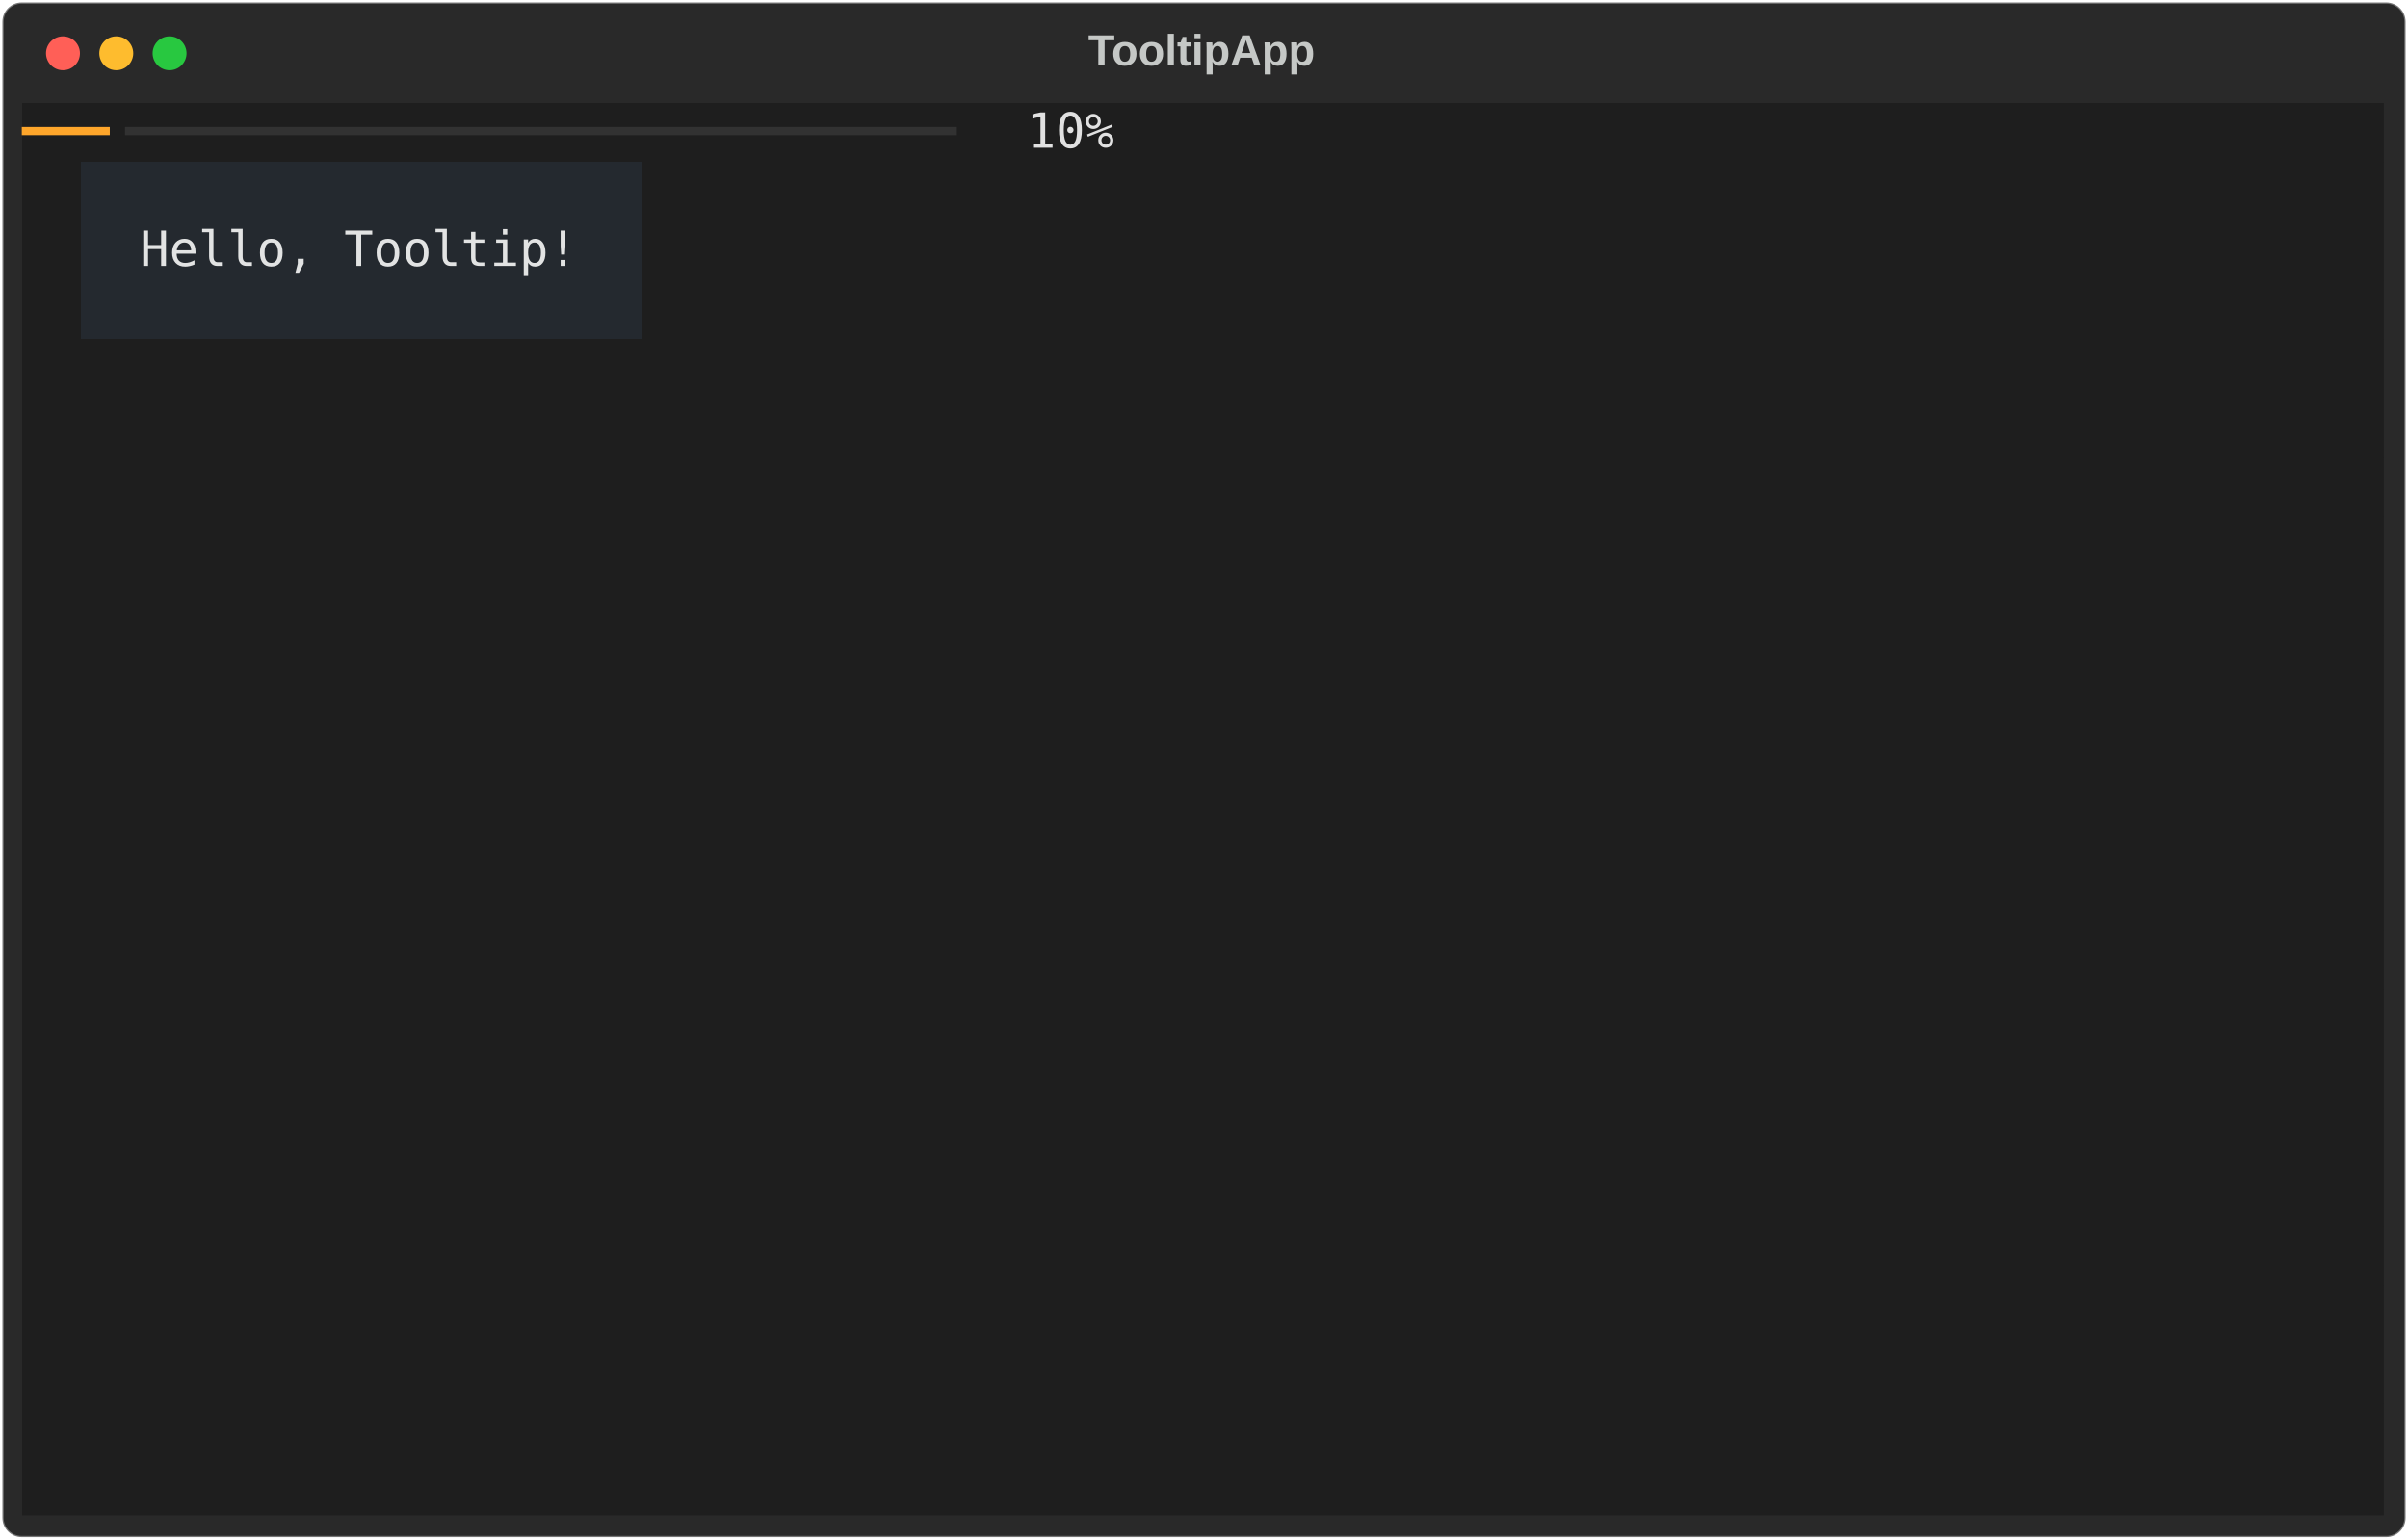
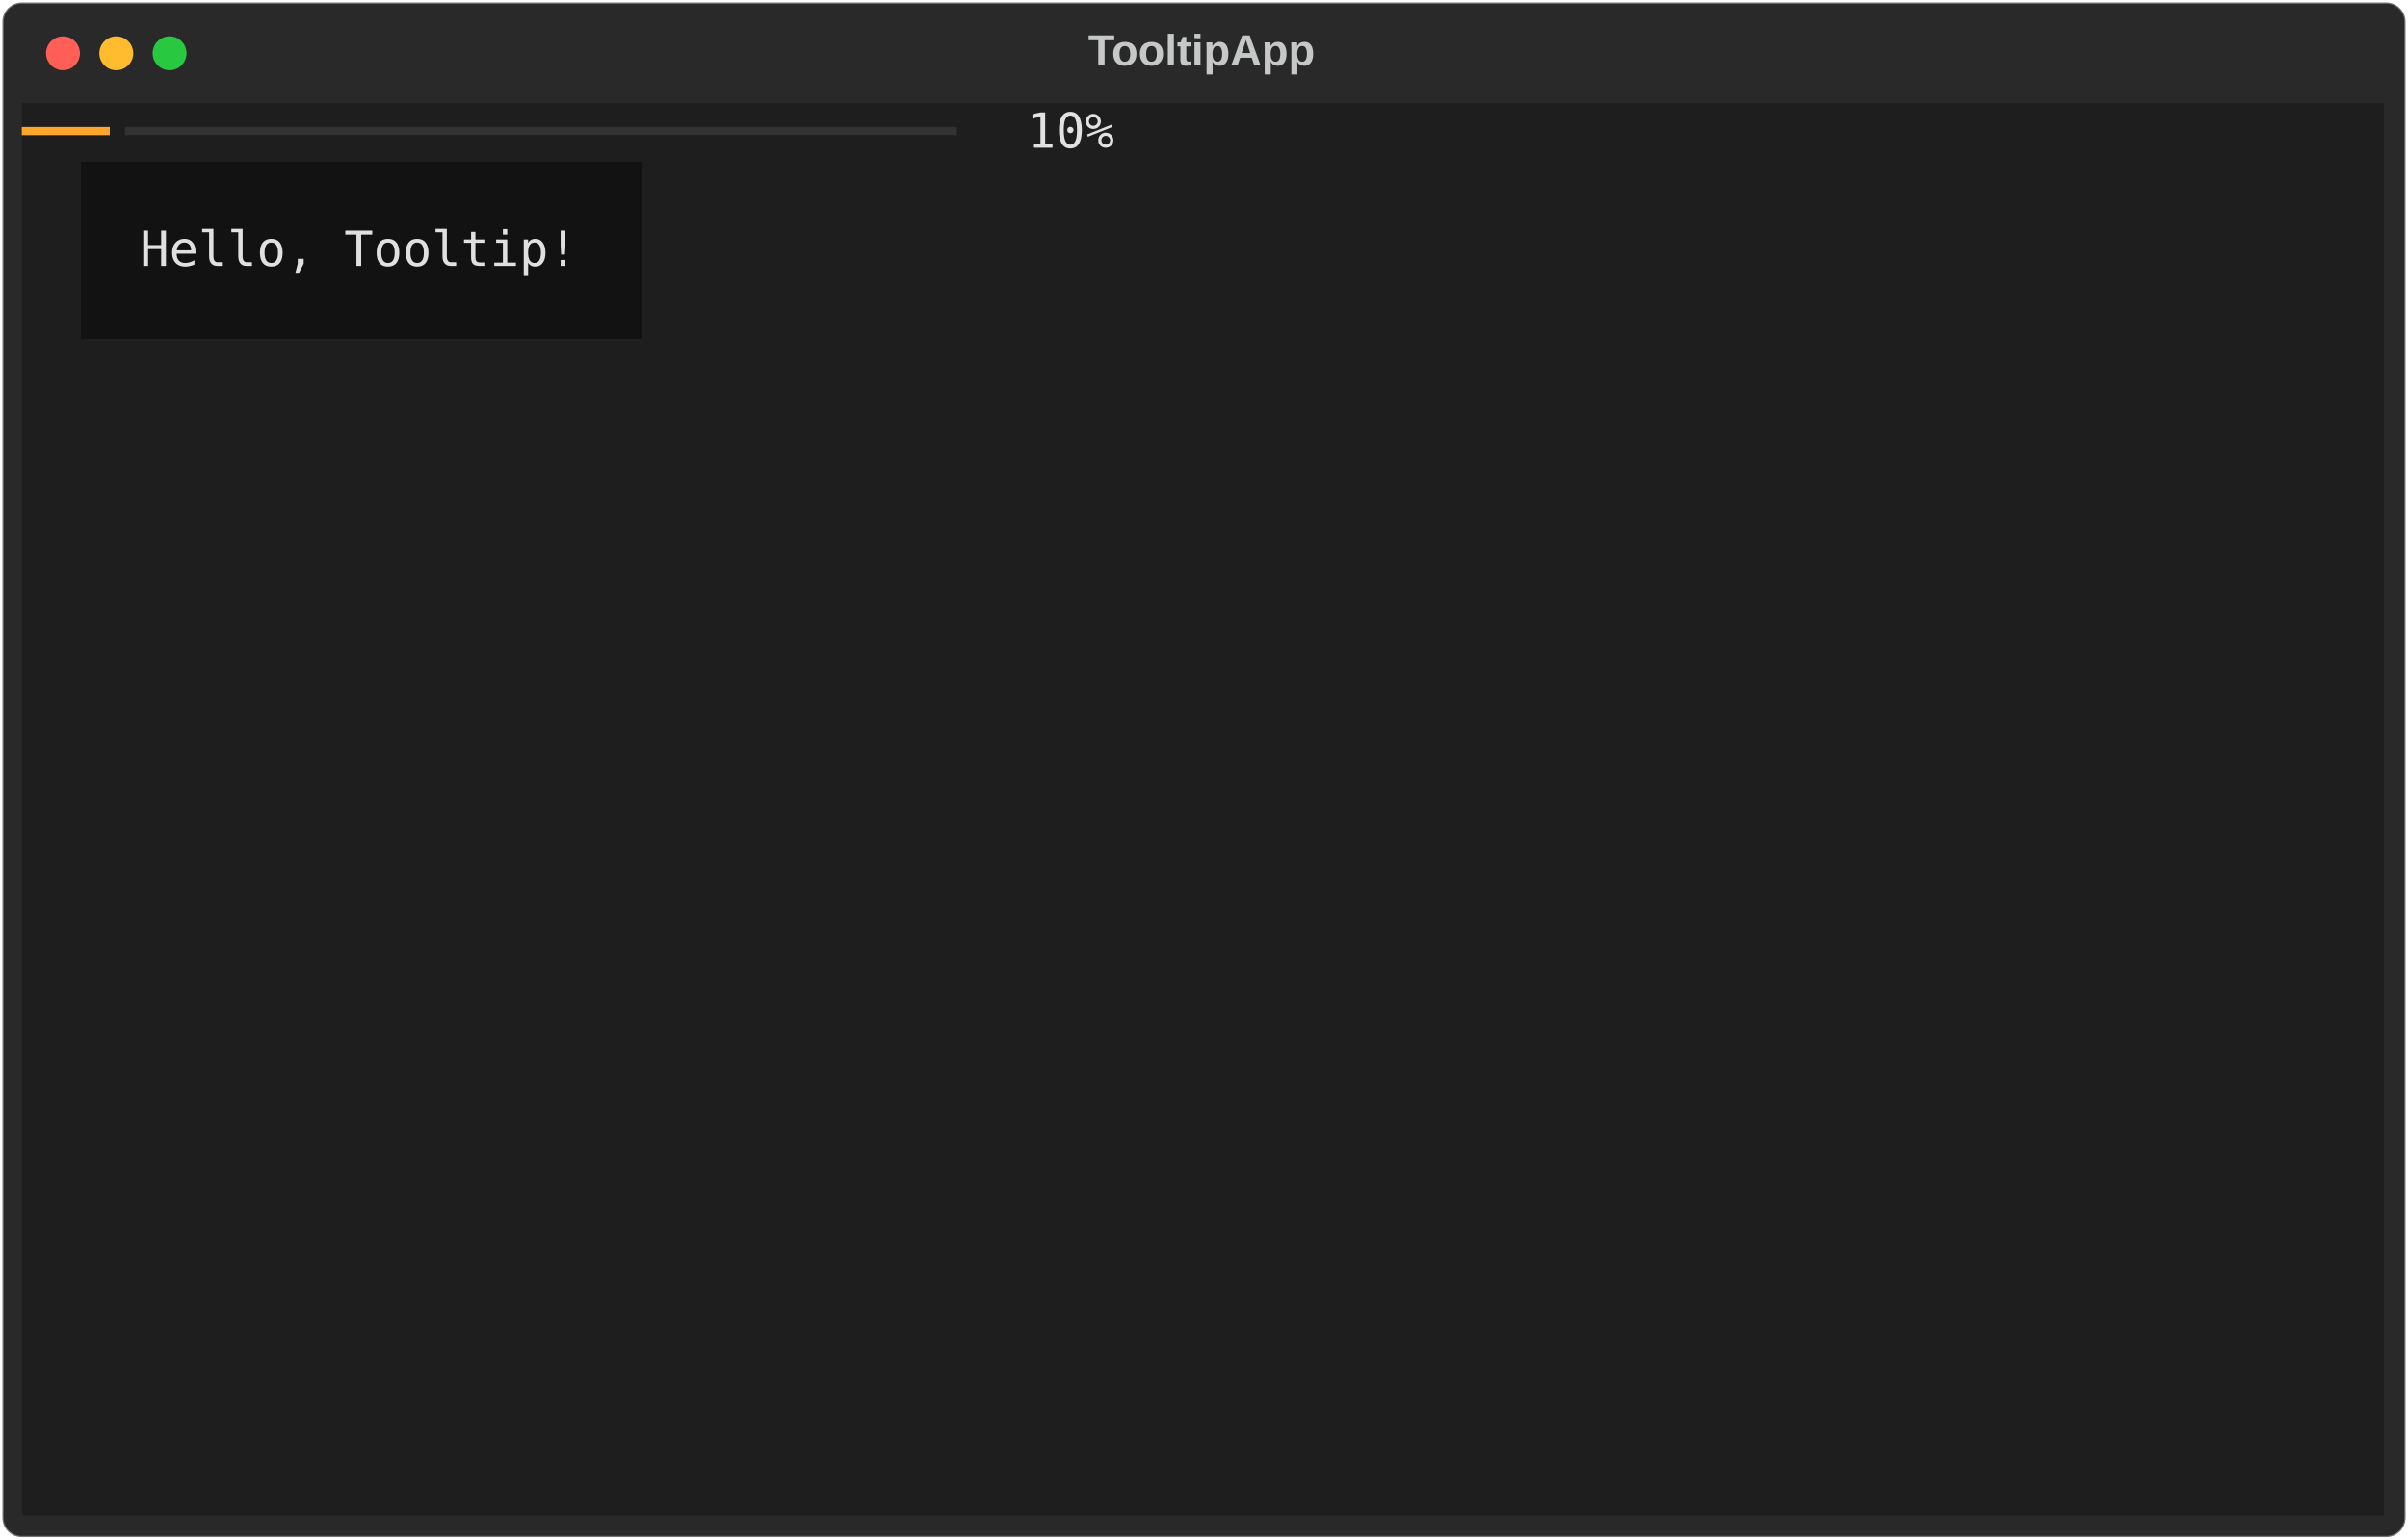
<svg xmlns="http://www.w3.org/2000/svg" class="rich-terminal" viewBox="0 0 994 635.6">
  <style>

    @font-face {
        font-family: "Fira Code";
        src: local("FiraCode-Regular"),
                url("https://cdnjs.cloudflare.com/ajax/libs/firacode/6.2.0/woff2/FiraCode-Regular.woff2") format("woff2"),
                url("https://cdnjs.cloudflare.com/ajax/libs/firacode/6.2.0/woff/FiraCode-Regular.woff") format("woff");
        font-style: normal;
        font-weight: 400;
    }
    @font-face {
        font-family: "Fira Code";
        src: local("FiraCode-Bold"),
                url("https://cdnjs.cloudflare.com/ajax/libs/firacode/6.2.0/woff2/FiraCode-Bold.woff2") format("woff2"),
                url("https://cdnjs.cloudflare.com/ajax/libs/firacode/6.2.0/woff/FiraCode-Bold.woff") format("woff");
        font-style: bold;
        font-weight: 700;
    }

-     .terminal-3361617742-matrix {
+     .terminal-3603379720-matrix {
        font-family: Fira Code, monospace;
        font-size: 20px;
        line-height: 24.4px;
        font-variant-east-asian: full-width;
    }

-     .terminal-3361617742-title {
+     .terminal-3603379720-title {
        font-size: 18px;
        font-weight: bold;
        font-family: arial;
    }

-     .terminal-3361617742-r1 { fill: #fea62b }
- .terminal-3361617742-r2 { fill: #323232 }
- .terminal-3361617742-r3 { fill: #c5c8c6 }
- .terminal-3361617742-r4 { fill: #e1e1e1 }
- .terminal-3361617742-r5 { fill: #e2e3e3 }
+     .terminal-3603379720-r1 { fill: #fea62b }
+ .terminal-3603379720-r2 { fill: #323232 }
+ .terminal-3603379720-r3 { fill: #c5c8c6 }
+ .terminal-3603379720-r4 { fill: #e1e1e1 }
+ .terminal-3603379720-r5 { fill: #e0e0e0 }
    </style>
  <defs>
-     <clipPath id="terminal-3361617742-clip-terminal">
+     <clipPath id="terminal-3603379720-clip-terminal">
      <rect x="0" y="0" width="975.0" height="584.6" />
    </clipPath>
-     <clipPath id="terminal-3361617742-line-0">
+     <clipPath id="terminal-3603379720-line-0">
      <rect x="0" y="1.5" width="976" height="24.65" />
    </clipPath>
-     <clipPath id="terminal-3361617742-line-1">
+     <clipPath id="terminal-3603379720-line-1">
      <rect x="0" y="25.9" width="976" height="24.65" />
    </clipPath>
-     <clipPath id="terminal-3361617742-line-2">
+     <clipPath id="terminal-3603379720-line-2">
      <rect x="0" y="50.3" width="976" height="24.65" />
    </clipPath>
-     <clipPath id="terminal-3361617742-line-3">
+     <clipPath id="terminal-3603379720-line-3">
      <rect x="0" y="74.7" width="976" height="24.65" />
    </clipPath>
-     <clipPath id="terminal-3361617742-line-4">
+     <clipPath id="terminal-3603379720-line-4">
      <rect x="0" y="99.1" width="976" height="24.65" />
    </clipPath>
-     <clipPath id="terminal-3361617742-line-5">
+     <clipPath id="terminal-3603379720-line-5">
      <rect x="0" y="123.5" width="976" height="24.65" />
    </clipPath>
-     <clipPath id="terminal-3361617742-line-6">
+     <clipPath id="terminal-3603379720-line-6">
      <rect x="0" y="147.9" width="976" height="24.65" />
    </clipPath>
-     <clipPath id="terminal-3361617742-line-7">
+     <clipPath id="terminal-3603379720-line-7">
      <rect x="0" y="172.3" width="976" height="24.65" />
    </clipPath>
-     <clipPath id="terminal-3361617742-line-8">
+     <clipPath id="terminal-3603379720-line-8">
      <rect x="0" y="196.7" width="976" height="24.65" />
    </clipPath>
-     <clipPath id="terminal-3361617742-line-9">
+     <clipPath id="terminal-3603379720-line-9">
      <rect x="0" y="221.1" width="976" height="24.65" />
    </clipPath>
-     <clipPath id="terminal-3361617742-line-10">
+     <clipPath id="terminal-3603379720-line-10">
      <rect x="0" y="245.5" width="976" height="24.65" />
    </clipPath>
-     <clipPath id="terminal-3361617742-line-11">
+     <clipPath id="terminal-3603379720-line-11">
      <rect x="0" y="269.9" width="976" height="24.65" />
    </clipPath>
-     <clipPath id="terminal-3361617742-line-12">
+     <clipPath id="terminal-3603379720-line-12">
      <rect x="0" y="294.3" width="976" height="24.65" />
    </clipPath>
-     <clipPath id="terminal-3361617742-line-13">
+     <clipPath id="terminal-3603379720-line-13">
      <rect x="0" y="318.7" width="976" height="24.65" />
    </clipPath>
-     <clipPath id="terminal-3361617742-line-14">
+     <clipPath id="terminal-3603379720-line-14">
      <rect x="0" y="343.1" width="976" height="24.65" />
    </clipPath>
-     <clipPath id="terminal-3361617742-line-15">
+     <clipPath id="terminal-3603379720-line-15">
      <rect x="0" y="367.5" width="976" height="24.65" />
    </clipPath>
-     <clipPath id="terminal-3361617742-line-16">
+     <clipPath id="terminal-3603379720-line-16">
      <rect x="0" y="391.9" width="976" height="24.65" />
    </clipPath>
-     <clipPath id="terminal-3361617742-line-17">
+     <clipPath id="terminal-3603379720-line-17">
      <rect x="0" y="416.3" width="976" height="24.65" />
    </clipPath>
-     <clipPath id="terminal-3361617742-line-18">
+     <clipPath id="terminal-3603379720-line-18">
      <rect x="0" y="440.7" width="976" height="24.65" />
    </clipPath>
-     <clipPath id="terminal-3361617742-line-19">
+     <clipPath id="terminal-3603379720-line-19">
      <rect x="0" y="465.1" width="976" height="24.65" />
    </clipPath>
-     <clipPath id="terminal-3361617742-line-20">
+     <clipPath id="terminal-3603379720-line-20">
      <rect x="0" y="489.5" width="976" height="24.65" />
    </clipPath>
-     <clipPath id="terminal-3361617742-line-21">
+     <clipPath id="terminal-3603379720-line-21">
      <rect x="0" y="513.9" width="976" height="24.65" />
    </clipPath>
-     <clipPath id="terminal-3361617742-line-22">
+     <clipPath id="terminal-3603379720-line-22">
      <rect x="0" y="538.3" width="976" height="24.65" />
    </clipPath>
  </defs>
  <rect fill="#292929" stroke="rgba(255,255,255,0.35)" stroke-width="1" x="1" y="1" width="992" height="633.6" rx="8" />
-   <text class="terminal-3361617742-title" fill="#c5c8c6" text-anchor="middle" x="496" y="27">TooltipApp</text>
+   <text class="terminal-3603379720-title" fill="#c5c8c6" text-anchor="middle" x="496" y="27">TooltipApp</text>
  <g transform="translate(26,22)">
    <circle cx="0" cy="0" r="7" fill="#ff5f57" />
    <circle cx="22" cy="0" r="7" fill="#febc2e" />
    <circle cx="44" cy="0" r="7" fill="#28c840" />
  </g>
-   <g transform="translate(9, 41)" clip-path="url(#terminal-3361617742-clip-terminal)">
+   <g transform="translate(9, 41)" clip-path="url(#terminal-3603379720-clip-terminal)">
    <rect fill="#1e1e1e" x="0" y="1.5" width="36.6" height="24.65" shape-rendering="crispEdges" />
    <rect fill="#1e1e1e" x="36.6" y="1.5" width="353.8" height="24.65" shape-rendering="crispEdges" />
    <rect fill="#1e1e1e" x="390.4" y="1.5" width="24.4" height="24.65" shape-rendering="crispEdges" />
    <rect fill="#1e1e1e" x="414.8" y="1.5" width="561.2" height="24.65" shape-rendering="crispEdges" />
    <rect fill="#1e1e1e" x="0" y="25.9" width="24.4" height="24.65" shape-rendering="crispEdges" />
-     <rect fill="#24292f" x="24.4" y="25.9" width="231.8" height="24.65" shape-rendering="crispEdges" />
+     <rect fill="#121212" x="24.4" y="25.9" width="231.8" height="24.65" shape-rendering="crispEdges" />
    <rect fill="#1e1e1e" x="256.2" y="25.9" width="719.8" height="24.65" shape-rendering="crispEdges" />
    <rect fill="#1e1e1e" x="0" y="50.3" width="24.4" height="24.65" shape-rendering="crispEdges" />
-     <rect fill="#24292f" x="24.4" y="50.3" width="24.4" height="24.65" shape-rendering="crispEdges" />
-     <rect fill="#24292f" x="48.8" y="50.3" width="183" height="24.65" shape-rendering="crispEdges" />
-     <rect fill="#24292f" x="231.8" y="50.3" width="24.4" height="24.65" shape-rendering="crispEdges" />
+     <rect fill="#121212" x="24.4" y="50.3" width="24.4" height="24.65" shape-rendering="crispEdges" />
+     <rect fill="#121212" x="48.8" y="50.3" width="183" height="24.65" shape-rendering="crispEdges" />
+     <rect fill="#121212" x="231.8" y="50.3" width="24.4" height="24.65" shape-rendering="crispEdges" />
    <rect fill="#1e1e1e" x="256.2" y="50.3" width="719.8" height="24.65" shape-rendering="crispEdges" />
    <rect fill="#1e1e1e" x="0" y="74.7" width="24.4" height="24.65" shape-rendering="crispEdges" />
-     <rect fill="#24292f" x="24.4" y="74.7" width="231.8" height="24.65" shape-rendering="crispEdges" />
+     <rect fill="#121212" x="24.4" y="74.7" width="231.8" height="24.65" shape-rendering="crispEdges" />
    <rect fill="#1e1e1e" x="256.2" y="74.7" width="719.8" height="24.65" shape-rendering="crispEdges" />
    <rect fill="#1e1e1e" x="0" y="99.1" width="976" height="24.65" shape-rendering="crispEdges" />
    <rect fill="#1e1e1e" x="0" y="123.5" width="976" height="24.65" shape-rendering="crispEdges" />
    <rect fill="#1e1e1e" x="0" y="147.9" width="976" height="24.65" shape-rendering="crispEdges" />
    <rect fill="#1e1e1e" x="0" y="172.3" width="976" height="24.65" shape-rendering="crispEdges" />
    <rect fill="#1e1e1e" x="0" y="196.7" width="976" height="24.65" shape-rendering="crispEdges" />
    <rect fill="#1e1e1e" x="0" y="221.1" width="976" height="24.65" shape-rendering="crispEdges" />
    <rect fill="#1e1e1e" x="0" y="245.5" width="976" height="24.65" shape-rendering="crispEdges" />
    <rect fill="#1e1e1e" x="0" y="269.9" width="976" height="24.65" shape-rendering="crispEdges" />
    <rect fill="#1e1e1e" x="0" y="294.3" width="976" height="24.65" shape-rendering="crispEdges" />
    <rect fill="#1e1e1e" x="0" y="318.7" width="976" height="24.65" shape-rendering="crispEdges" />
    <rect fill="#1e1e1e" x="0" y="343.1" width="976" height="24.65" shape-rendering="crispEdges" />
    <rect fill="#1e1e1e" x="0" y="367.5" width="976" height="24.65" shape-rendering="crispEdges" />
    <rect fill="#1e1e1e" x="0" y="391.9" width="976" height="24.65" shape-rendering="crispEdges" />
    <rect fill="#1e1e1e" x="0" y="416.3" width="976" height="24.65" shape-rendering="crispEdges" />
    <rect fill="#1e1e1e" x="0" y="440.7" width="976" height="24.65" shape-rendering="crispEdges" />
    <rect fill="#1e1e1e" x="0" y="465.1" width="976" height="24.65" shape-rendering="crispEdges" />
    <rect fill="#1e1e1e" x="0" y="489.5" width="976" height="24.65" shape-rendering="crispEdges" />
    <rect fill="#1e1e1e" x="0" y="513.9" width="976" height="24.65" shape-rendering="crispEdges" />
    <rect fill="#1e1e1e" x="0" y="538.3" width="976" height="24.65" shape-rendering="crispEdges" />
    <rect fill="#1e1e1e" x="0" y="562.7" width="976" height="24.65" shape-rendering="crispEdges" />
-     <g class="terminal-3361617742-matrix">
-       <text class="terminal-3361617742-r1" x="0" y="20" textLength="36.6" clip-path="url(#terminal-3361617742-line-0)">━━━</text>
-       <text class="terminal-3361617742-r2" x="36.6" y="20" textLength="353.8" clip-path="url(#terminal-3361617742-line-0)">╺━━━━━━━━━━━━━━━━━━━━━━━━━━━━</text>
-       <text class="terminal-3361617742-r4" x="414.8" y="20" textLength="561.2" clip-path="url(#terminal-3361617742-line-0)">10%                                           </text>
-       <text class="terminal-3361617742-r3" x="976" y="20" textLength="12.2" clip-path="url(#terminal-3361617742-line-0)">
- </text>
-       <text class="terminal-3361617742-r3" x="976" y="44.4" textLength="12.2" clip-path="url(#terminal-3361617742-line-1)">
- </text>
-       <text class="terminal-3361617742-r5" x="48.8" y="68.8" textLength="183" clip-path="url(#terminal-3361617742-line-2)">Hello, Tooltip!</text>
-       <text class="terminal-3361617742-r3" x="976" y="68.8" textLength="12.2" clip-path="url(#terminal-3361617742-line-2)">
- </text>
-       <text class="terminal-3361617742-r3" x="976" y="93.2" textLength="12.2" clip-path="url(#terminal-3361617742-line-3)">
- </text>
-       <text class="terminal-3361617742-r3" x="976" y="117.6" textLength="12.2" clip-path="url(#terminal-3361617742-line-4)">
- </text>
-       <text class="terminal-3361617742-r3" x="976" y="142" textLength="12.2" clip-path="url(#terminal-3361617742-line-5)">
- </text>
-       <text class="terminal-3361617742-r3" x="976" y="166.4" textLength="12.2" clip-path="url(#terminal-3361617742-line-6)">
- </text>
-       <text class="terminal-3361617742-r3" x="976" y="190.8" textLength="12.2" clip-path="url(#terminal-3361617742-line-7)">
- </text>
-       <text class="terminal-3361617742-r3" x="976" y="215.2" textLength="12.2" clip-path="url(#terminal-3361617742-line-8)">
- </text>
-       <text class="terminal-3361617742-r3" x="976" y="239.6" textLength="12.2" clip-path="url(#terminal-3361617742-line-9)">
- </text>
-       <text class="terminal-3361617742-r3" x="976" y="264" textLength="12.2" clip-path="url(#terminal-3361617742-line-10)">
- </text>
-       <text class="terminal-3361617742-r3" x="976" y="288.4" textLength="12.2" clip-path="url(#terminal-3361617742-line-11)">
- </text>
-       <text class="terminal-3361617742-r3" x="976" y="312.8" textLength="12.2" clip-path="url(#terminal-3361617742-line-12)">
- </text>
-       <text class="terminal-3361617742-r3" x="976" y="337.2" textLength="12.2" clip-path="url(#terminal-3361617742-line-13)">
- </text>
-       <text class="terminal-3361617742-r3" x="976" y="361.6" textLength="12.2" clip-path="url(#terminal-3361617742-line-14)">
- </text>
-       <text class="terminal-3361617742-r3" x="976" y="386" textLength="12.2" clip-path="url(#terminal-3361617742-line-15)">
- </text>
-       <text class="terminal-3361617742-r3" x="976" y="410.4" textLength="12.2" clip-path="url(#terminal-3361617742-line-16)">
- </text>
-       <text class="terminal-3361617742-r3" x="976" y="434.8" textLength="12.2" clip-path="url(#terminal-3361617742-line-17)">
- </text>
-       <text class="terminal-3361617742-r3" x="976" y="459.2" textLength="12.2" clip-path="url(#terminal-3361617742-line-18)">
- </text>
-       <text class="terminal-3361617742-r3" x="976" y="483.6" textLength="12.2" clip-path="url(#terminal-3361617742-line-19)">
- </text>
-       <text class="terminal-3361617742-r3" x="976" y="508" textLength="12.2" clip-path="url(#terminal-3361617742-line-20)">
- </text>
-       <text class="terminal-3361617742-r3" x="976" y="532.4" textLength="12.2" clip-path="url(#terminal-3361617742-line-21)">
- </text>
-       <text class="terminal-3361617742-r3" x="976" y="556.8" textLength="12.2" clip-path="url(#terminal-3361617742-line-22)">
+     <g class="terminal-3603379720-matrix">
+       <text class="terminal-3603379720-r1" x="0" y="20" textLength="36.6" clip-path="url(#terminal-3603379720-line-0)">━━━</text>
+       <text class="terminal-3603379720-r2" x="36.6" y="20" textLength="353.8" clip-path="url(#terminal-3603379720-line-0)">╺━━━━━━━━━━━━━━━━━━━━━━━━━━━━</text>
+       <text class="terminal-3603379720-r4" x="414.8" y="20" textLength="561.2" clip-path="url(#terminal-3603379720-line-0)">10%                                           </text>
+       <text class="terminal-3603379720-r3" x="976" y="20" textLength="12.2" clip-path="url(#terminal-3603379720-line-0)">
+ </text>
+       <text class="terminal-3603379720-r3" x="976" y="44.4" textLength="12.2" clip-path="url(#terminal-3603379720-line-1)">
+ </text>
+       <text class="terminal-3603379720-r5" x="48.8" y="68.8" textLength="183" clip-path="url(#terminal-3603379720-line-2)">Hello, Tooltip!</text>
+       <text class="terminal-3603379720-r3" x="976" y="68.8" textLength="12.2" clip-path="url(#terminal-3603379720-line-2)">
+ </text>
+       <text class="terminal-3603379720-r3" x="976" y="93.2" textLength="12.2" clip-path="url(#terminal-3603379720-line-3)">
+ </text>
+       <text class="terminal-3603379720-r3" x="976" y="117.6" textLength="12.2" clip-path="url(#terminal-3603379720-line-4)">
+ </text>
+       <text class="terminal-3603379720-r3" x="976" y="142" textLength="12.2" clip-path="url(#terminal-3603379720-line-5)">
+ </text>
+       <text class="terminal-3603379720-r3" x="976" y="166.4" textLength="12.2" clip-path="url(#terminal-3603379720-line-6)">
+ </text>
+       <text class="terminal-3603379720-r3" x="976" y="190.8" textLength="12.2" clip-path="url(#terminal-3603379720-line-7)">
+ </text>
+       <text class="terminal-3603379720-r3" x="976" y="215.2" textLength="12.2" clip-path="url(#terminal-3603379720-line-8)">
+ </text>
+       <text class="terminal-3603379720-r3" x="976" y="239.6" textLength="12.2" clip-path="url(#terminal-3603379720-line-9)">
+ </text>
+       <text class="terminal-3603379720-r3" x="976" y="264" textLength="12.2" clip-path="url(#terminal-3603379720-line-10)">
+ </text>
+       <text class="terminal-3603379720-r3" x="976" y="288.4" textLength="12.2" clip-path="url(#terminal-3603379720-line-11)">
+ </text>
+       <text class="terminal-3603379720-r3" x="976" y="312.8" textLength="12.2" clip-path="url(#terminal-3603379720-line-12)">
+ </text>
+       <text class="terminal-3603379720-r3" x="976" y="337.2" textLength="12.2" clip-path="url(#terminal-3603379720-line-13)">
+ </text>
+       <text class="terminal-3603379720-r3" x="976" y="361.6" textLength="12.2" clip-path="url(#terminal-3603379720-line-14)">
+ </text>
+       <text class="terminal-3603379720-r3" x="976" y="386" textLength="12.2" clip-path="url(#terminal-3603379720-line-15)">
+ </text>
+       <text class="terminal-3603379720-r3" x="976" y="410.4" textLength="12.2" clip-path="url(#terminal-3603379720-line-16)">
+ </text>
+       <text class="terminal-3603379720-r3" x="976" y="434.8" textLength="12.2" clip-path="url(#terminal-3603379720-line-17)">
+ </text>
+       <text class="terminal-3603379720-r3" x="976" y="459.2" textLength="12.2" clip-path="url(#terminal-3603379720-line-18)">
+ </text>
+       <text class="terminal-3603379720-r3" x="976" y="483.6" textLength="12.2" clip-path="url(#terminal-3603379720-line-19)">
+ </text>
+       <text class="terminal-3603379720-r3" x="976" y="508" textLength="12.2" clip-path="url(#terminal-3603379720-line-20)">
+ </text>
+       <text class="terminal-3603379720-r3" x="976" y="532.4" textLength="12.2" clip-path="url(#terminal-3603379720-line-21)">
+ </text>
+       <text class="terminal-3603379720-r3" x="976" y="556.8" textLength="12.2" clip-path="url(#terminal-3603379720-line-22)">
</text>
    </g>
  </g>
</svg>
